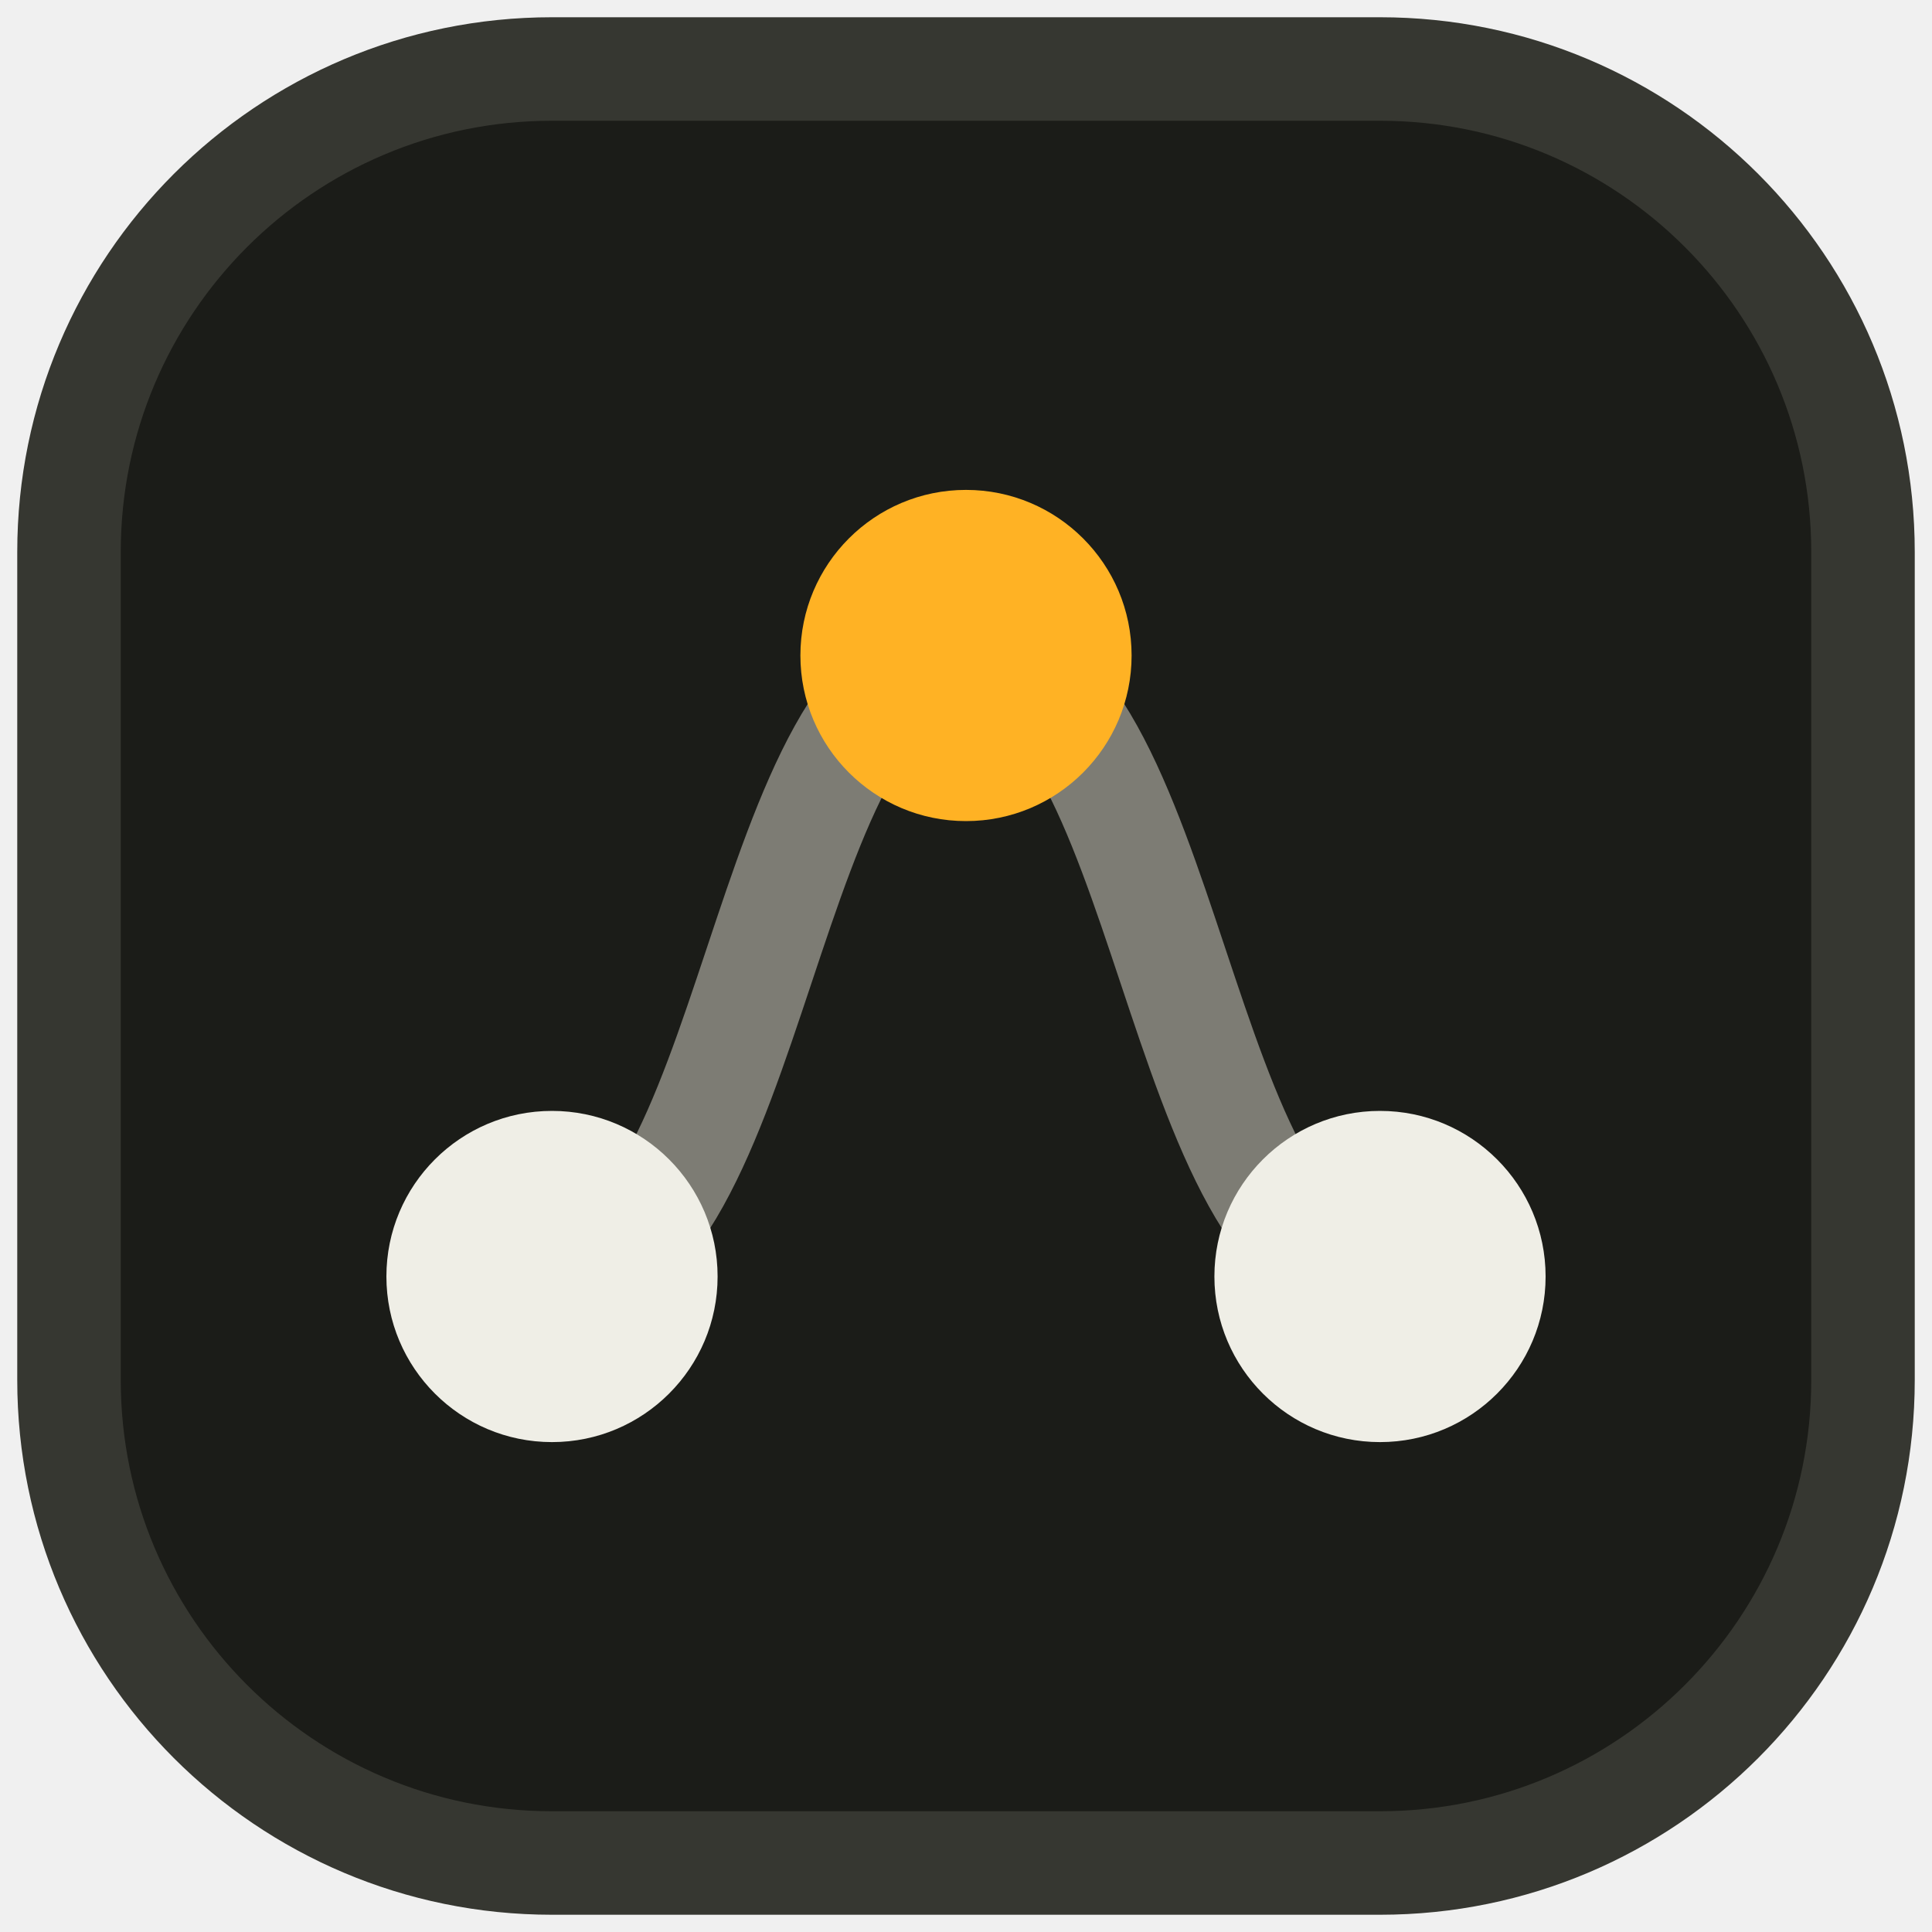
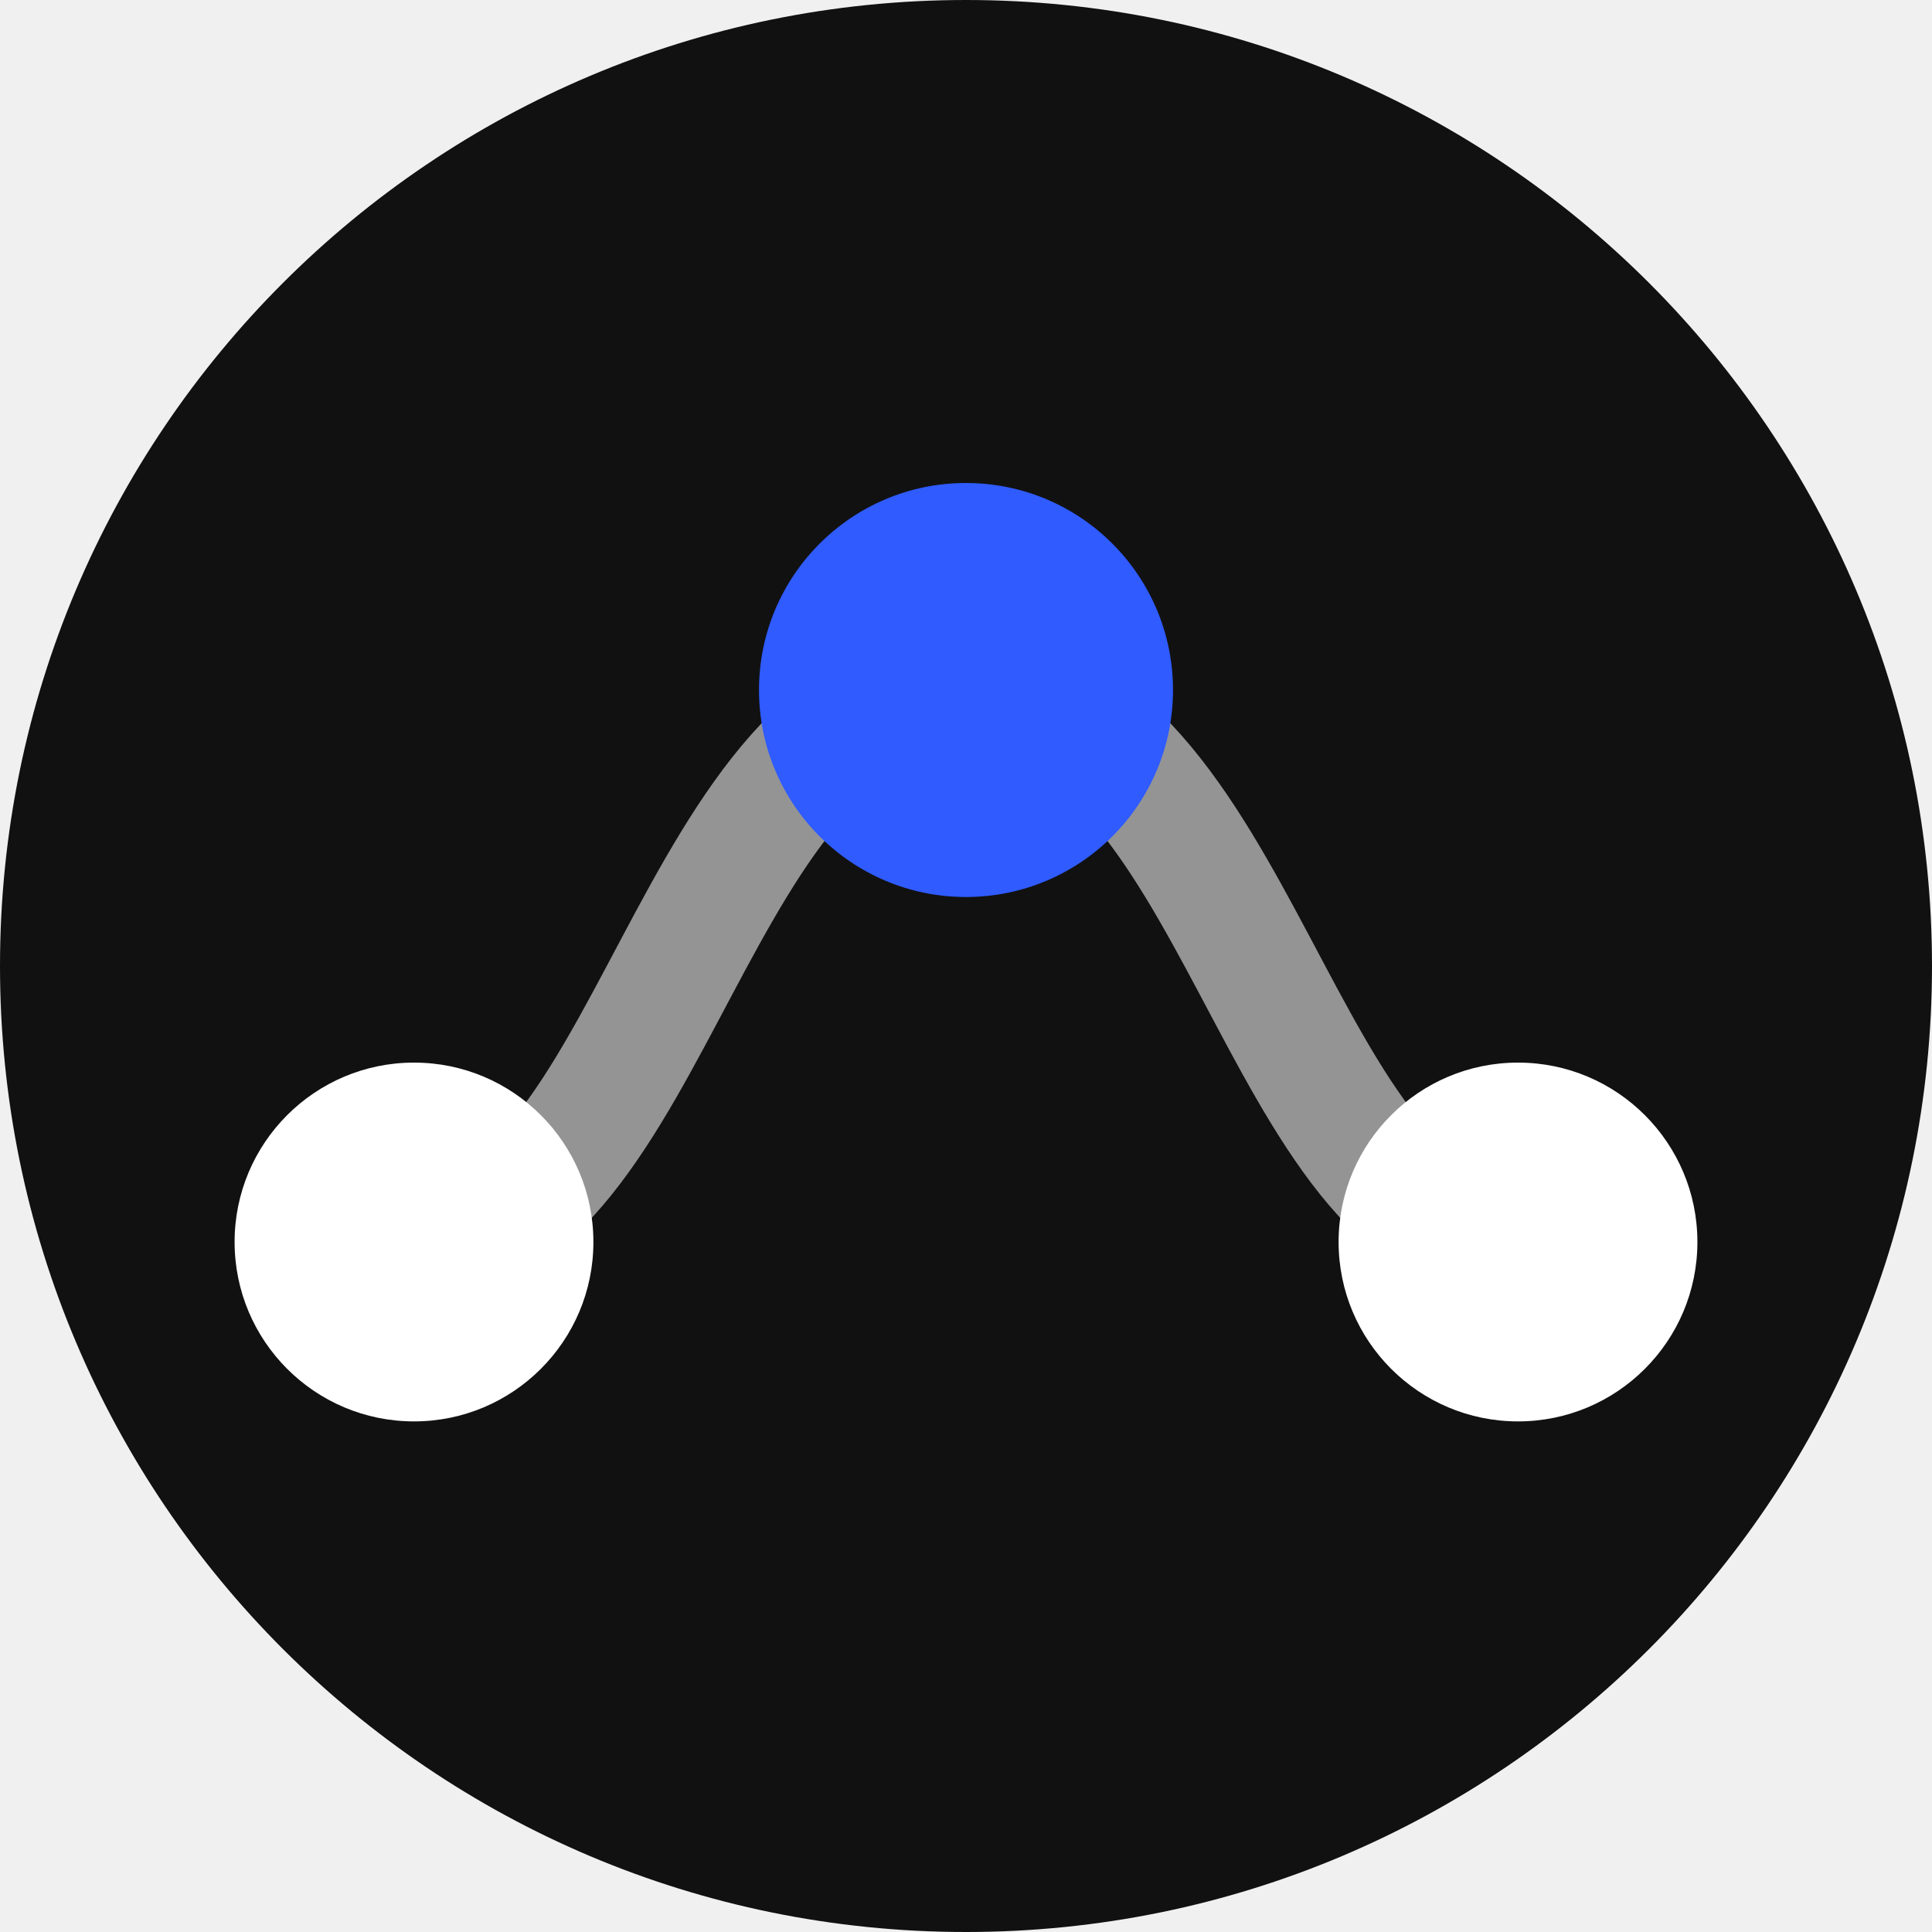
<svg xmlns="http://www.w3.org/2000/svg" viewBox="0 0 28 28">
-   <rect x="1" y="1" width="26" height="26" rx="7" fill="#1b1c18" stroke="#363731" stroke-width="1.5" />
-   <path d="M8 18.5c3 0 3-9 6-9s3 9 6 9" fill="none" stroke="#7d7c74" stroke-width="1.6" stroke-linecap="round" />
-   <circle cx="8" cy="18.5" r="2.4" fill="#efeee6" />
-   <circle cx="14" cy="9.5" r="2.4" fill="#ffb224" />
-   <circle cx="20" cy="18.5" r="2.4" fill="#efeee6" />
+   <circle cx="14" cy="14" r="14" fill="#111111" />
+   <path d="M6 18c3.5 0 4-8 8-8s4.5 8 8 8" fill="none" stroke="#ffffff" stroke-opacity="0.55" stroke-width="1.8" stroke-linecap="round" />
+   <circle cx="6" cy="18" r="2.6" fill="#ffffff" />
+   <circle cx="14" cy="10" r="3" fill="#2f5bff" />
+   <circle cx="22" cy="18" r="2.6" fill="#ffffff" />
</svg>
